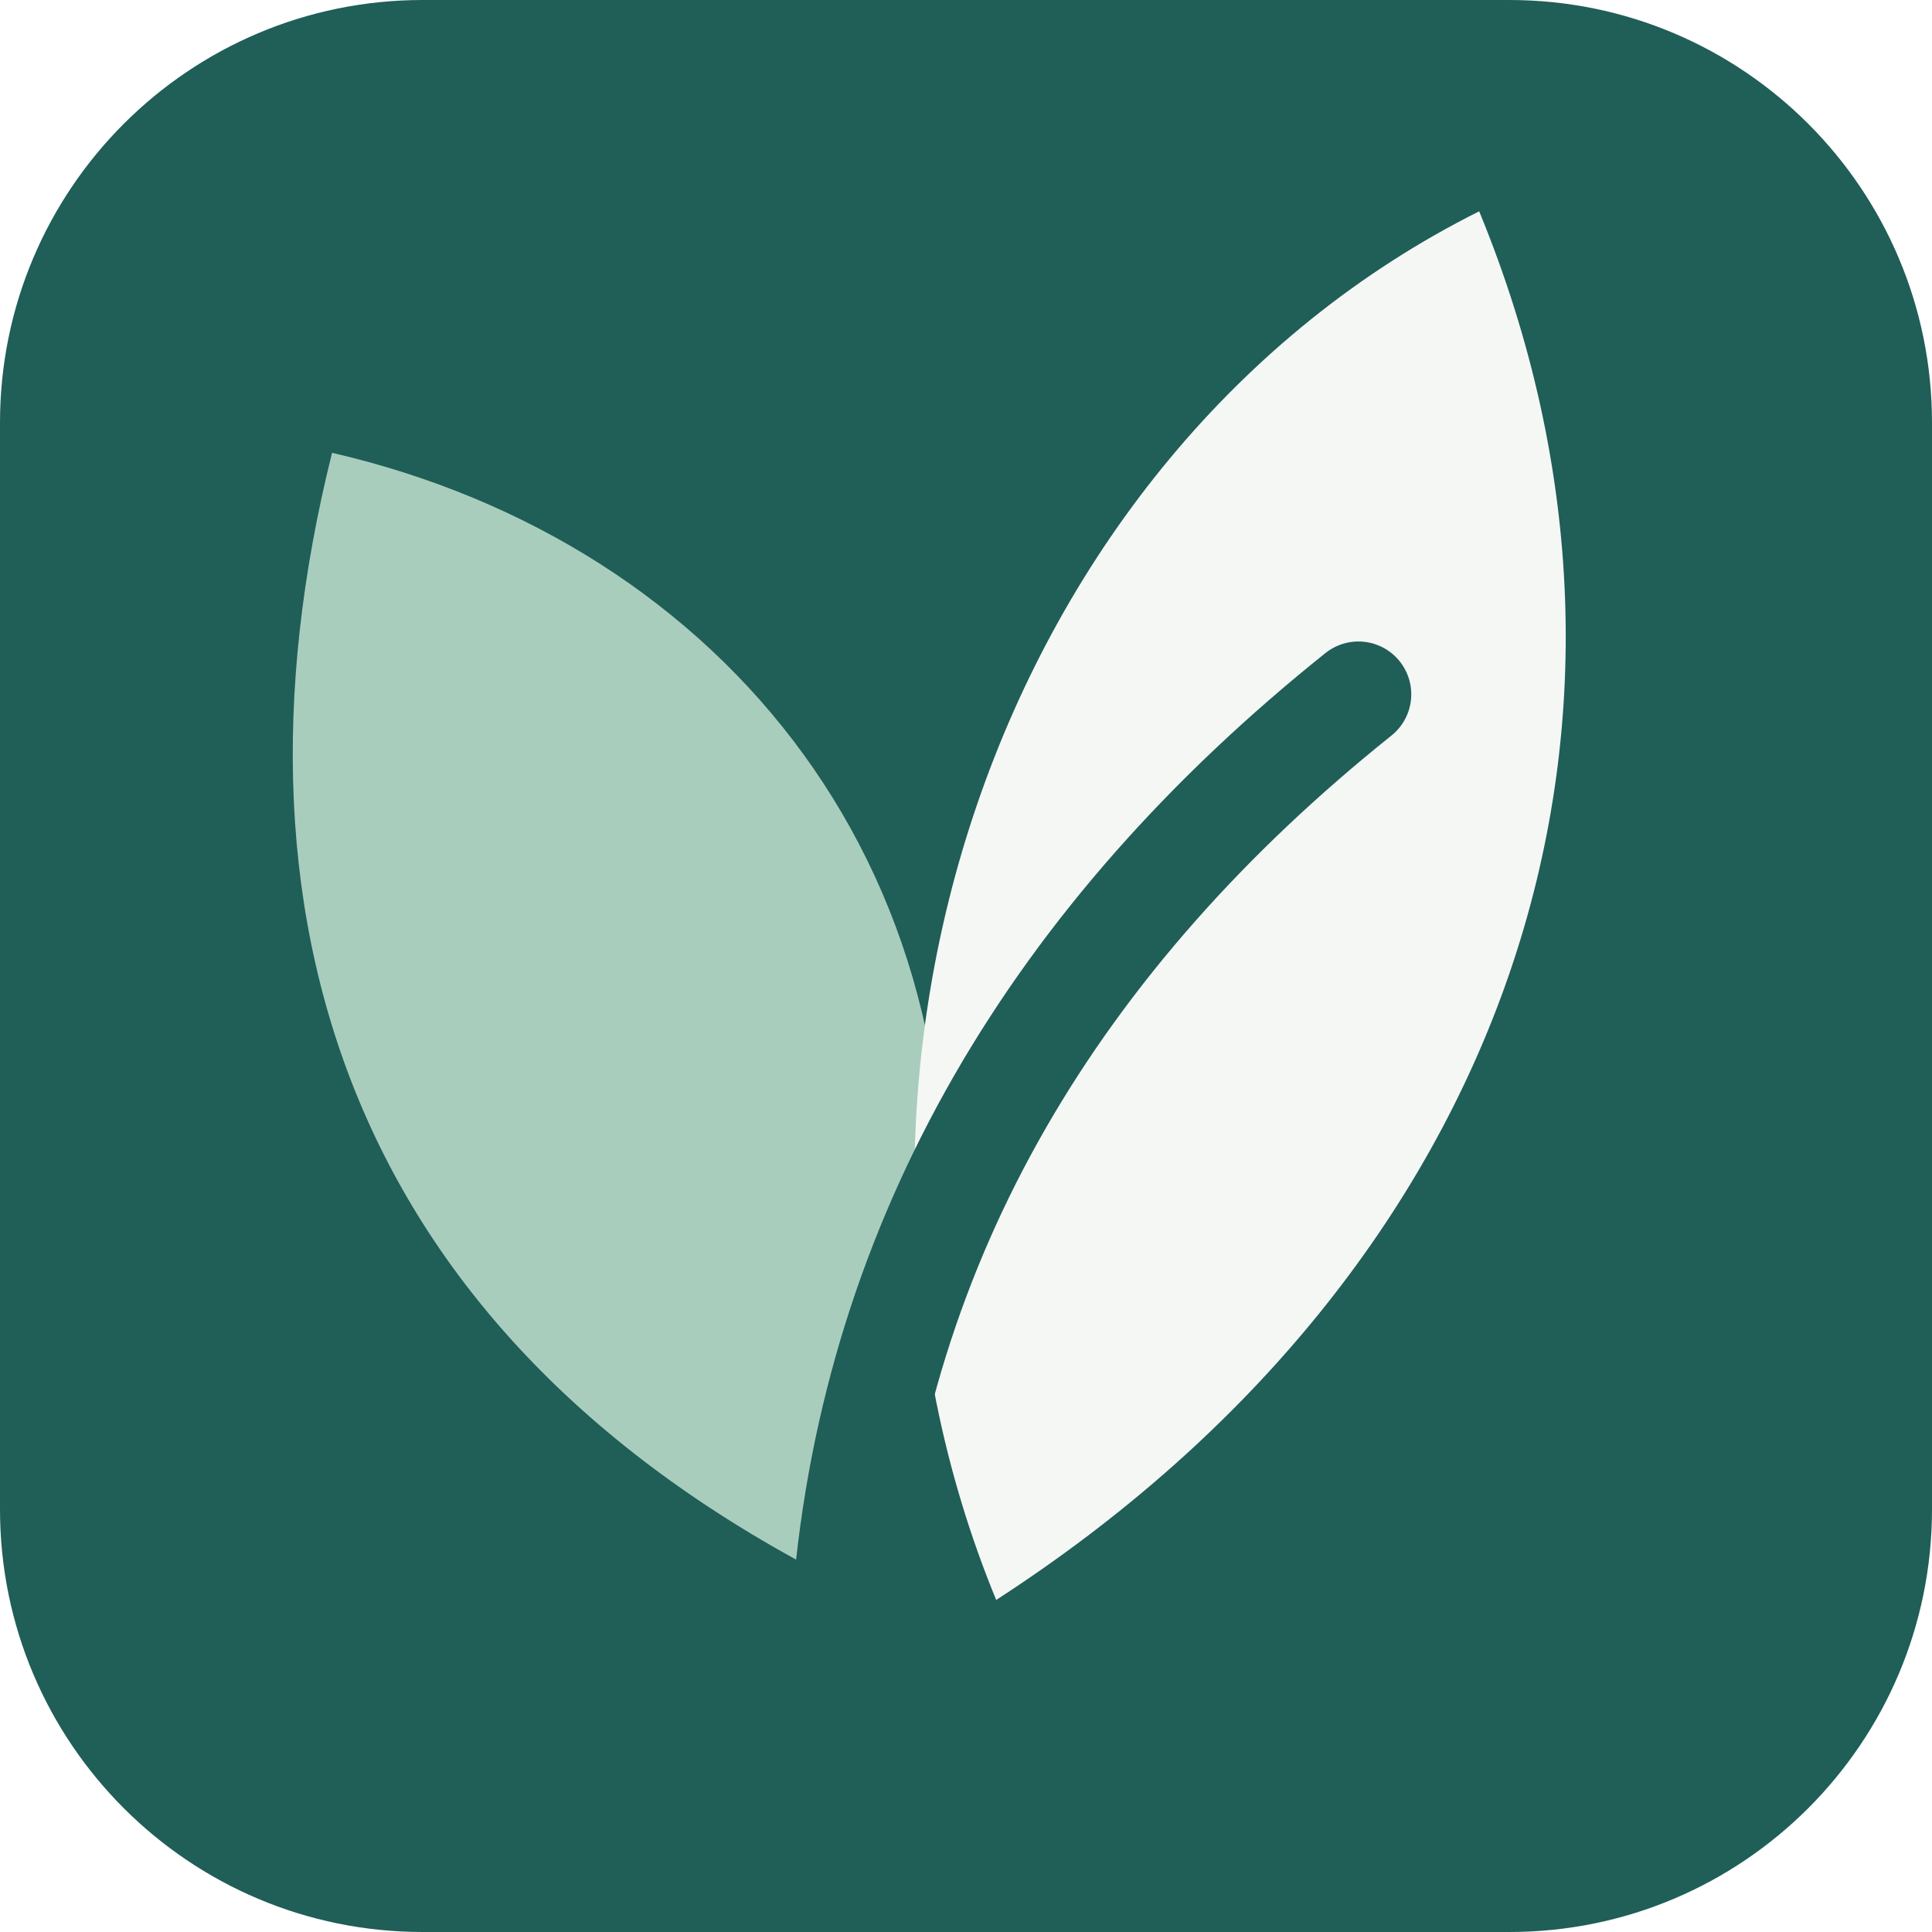
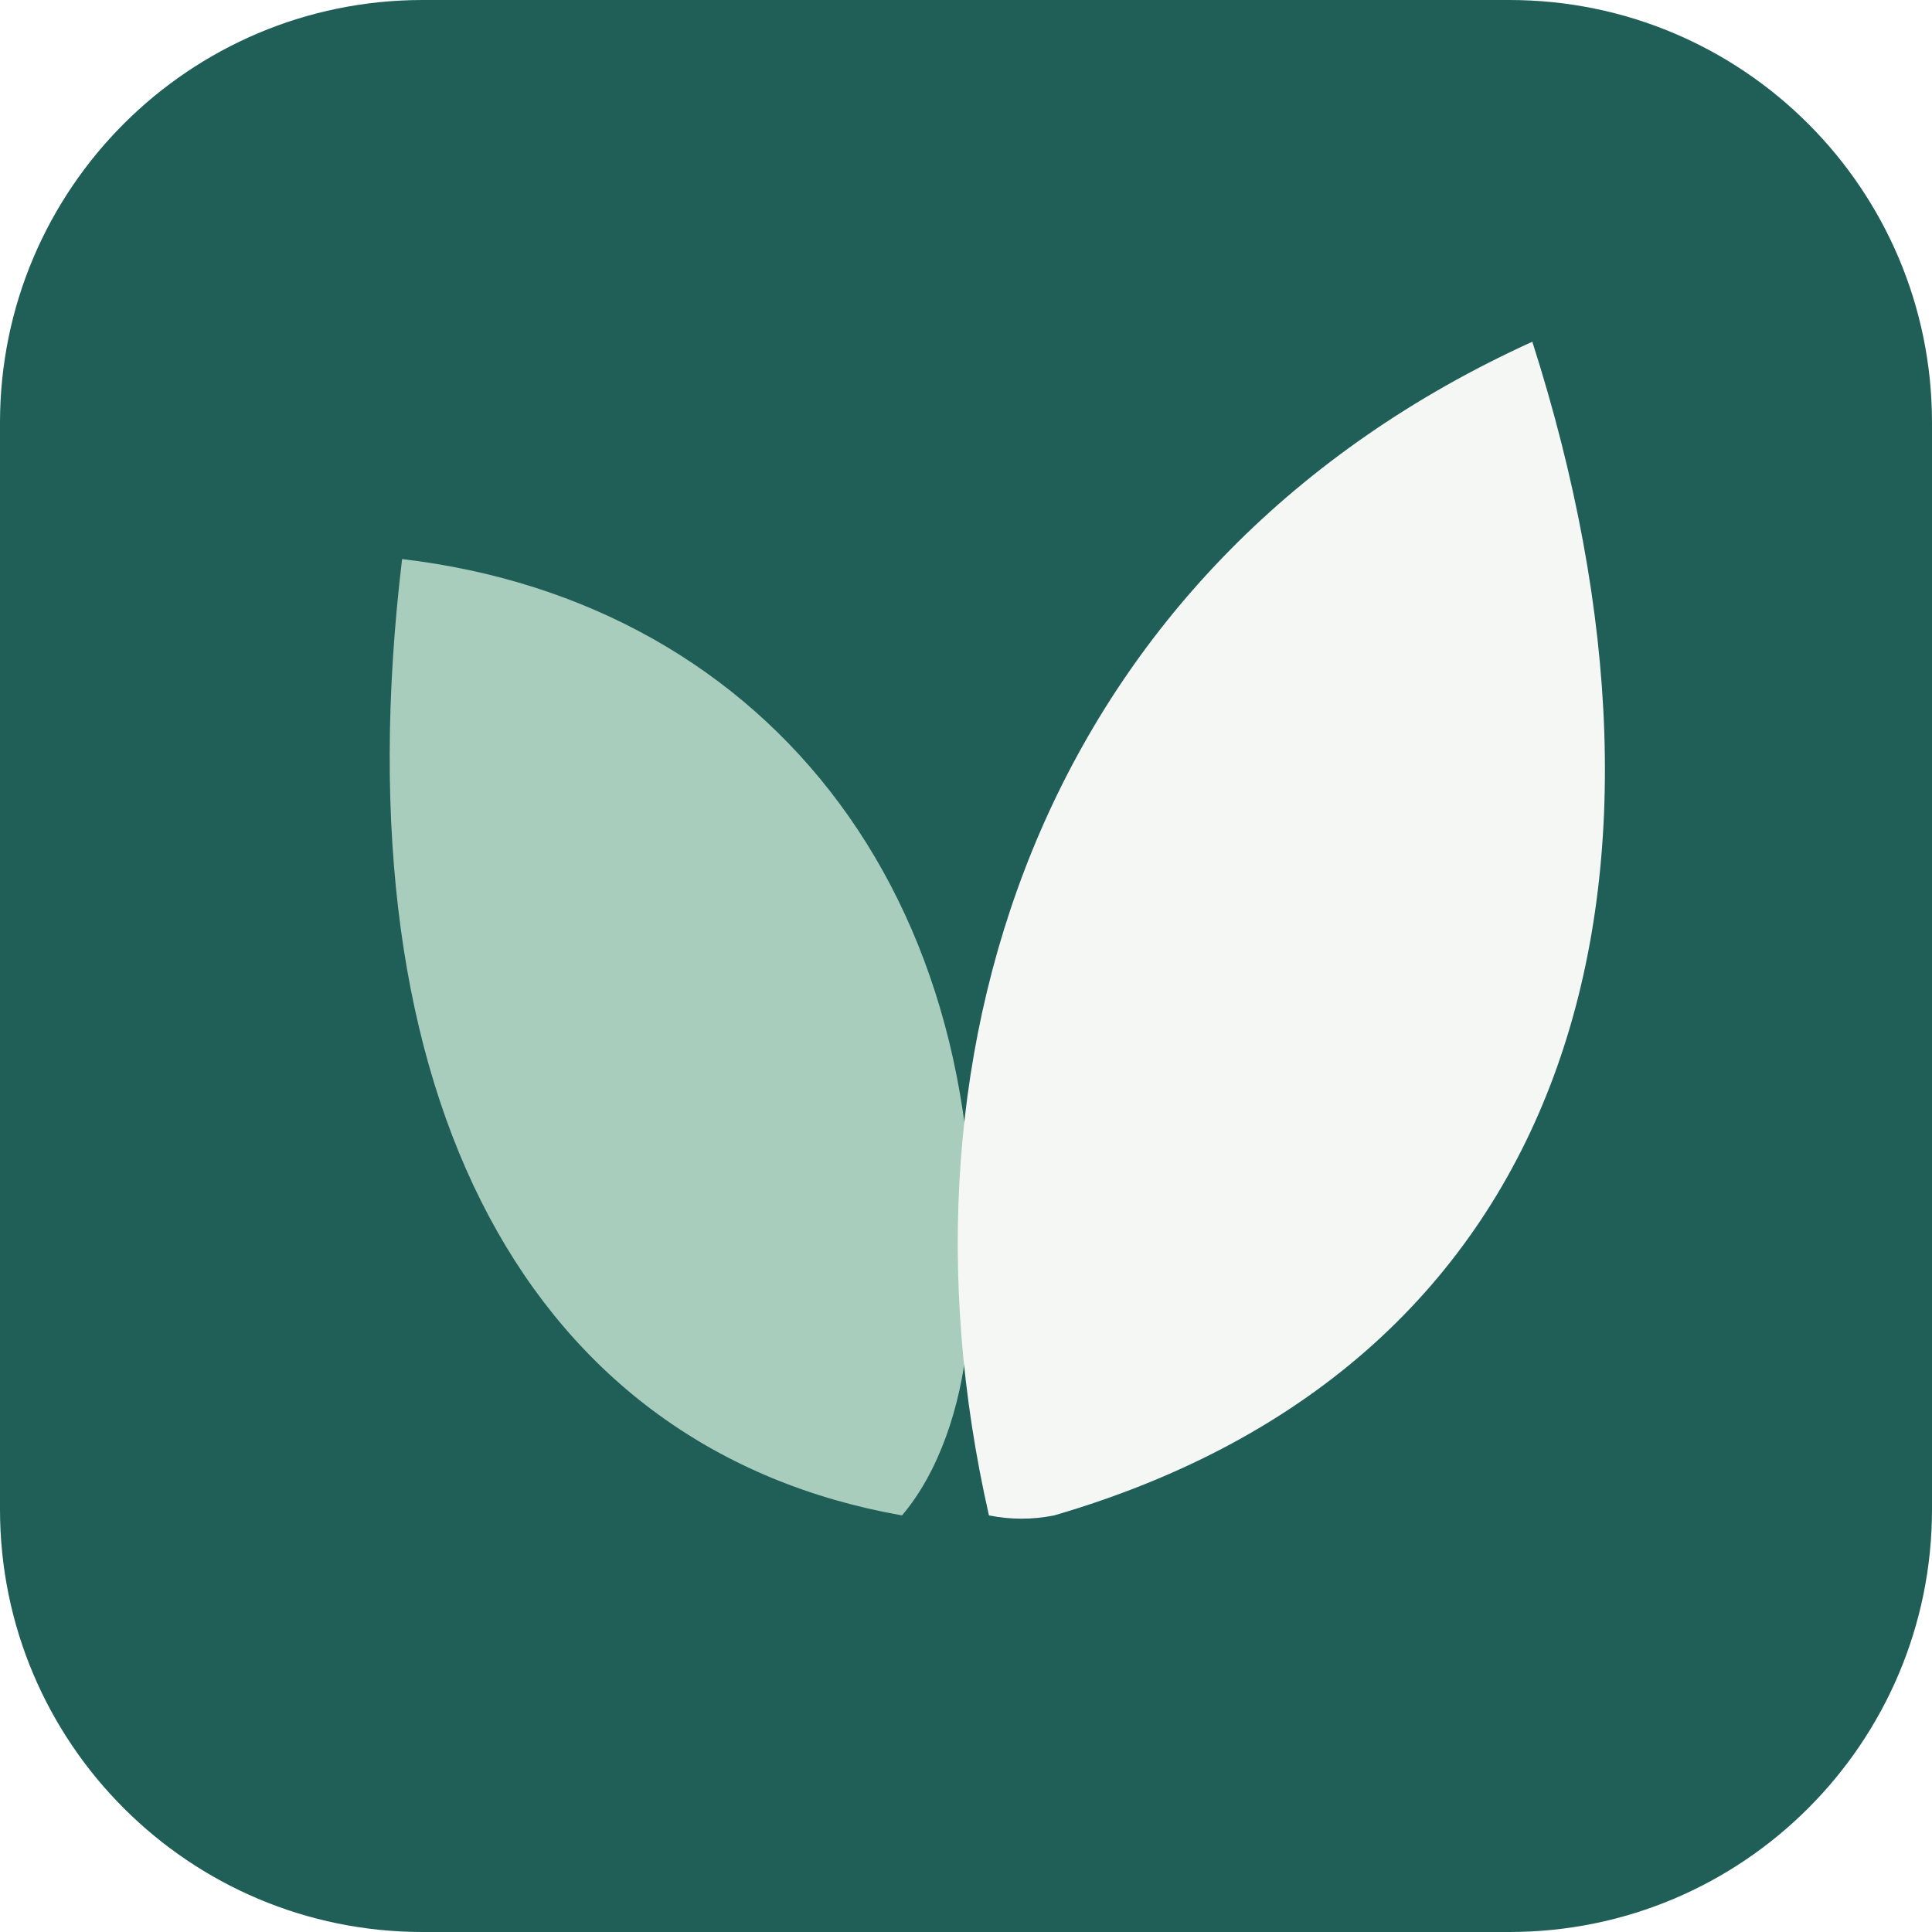
<svg xmlns="http://www.w3.org/2000/svg" viewBox="0 0 64 64" role="img" aria-labelledby="icon-title">
  <rect width="64" height="64" rx="14" fill="#205E58" />
-   <path d="M29 53C12 45 7 31 11 15c13 3 22 14 20 29Z" fill="#A9CDBD" />
-   <path d="M33 53C26 36 33 15 49 7c7 17 1 35-16 46Z" fill="#F5F7F5" />
-   <path d="M28 53c1-12 7-22 17-30" fill="none" stroke="#205E58" stroke-width="3.5" stroke-linecap="round" />
+   <g transform="translate(9 7) scale(.72)">
+     <path d="M29 60C12 57 3 41 6 16c17 2 28 16 26 36-.3 3-1.3 6-3 8Z" fill="#A9CDBD" />
+     <path d="M33 60c-5-22 3-44 25-54 8 25 2 47-22 54-1 .2-2 .2-3 0Z" fill="#F5F7F5" />
+   </g>
</svg>
